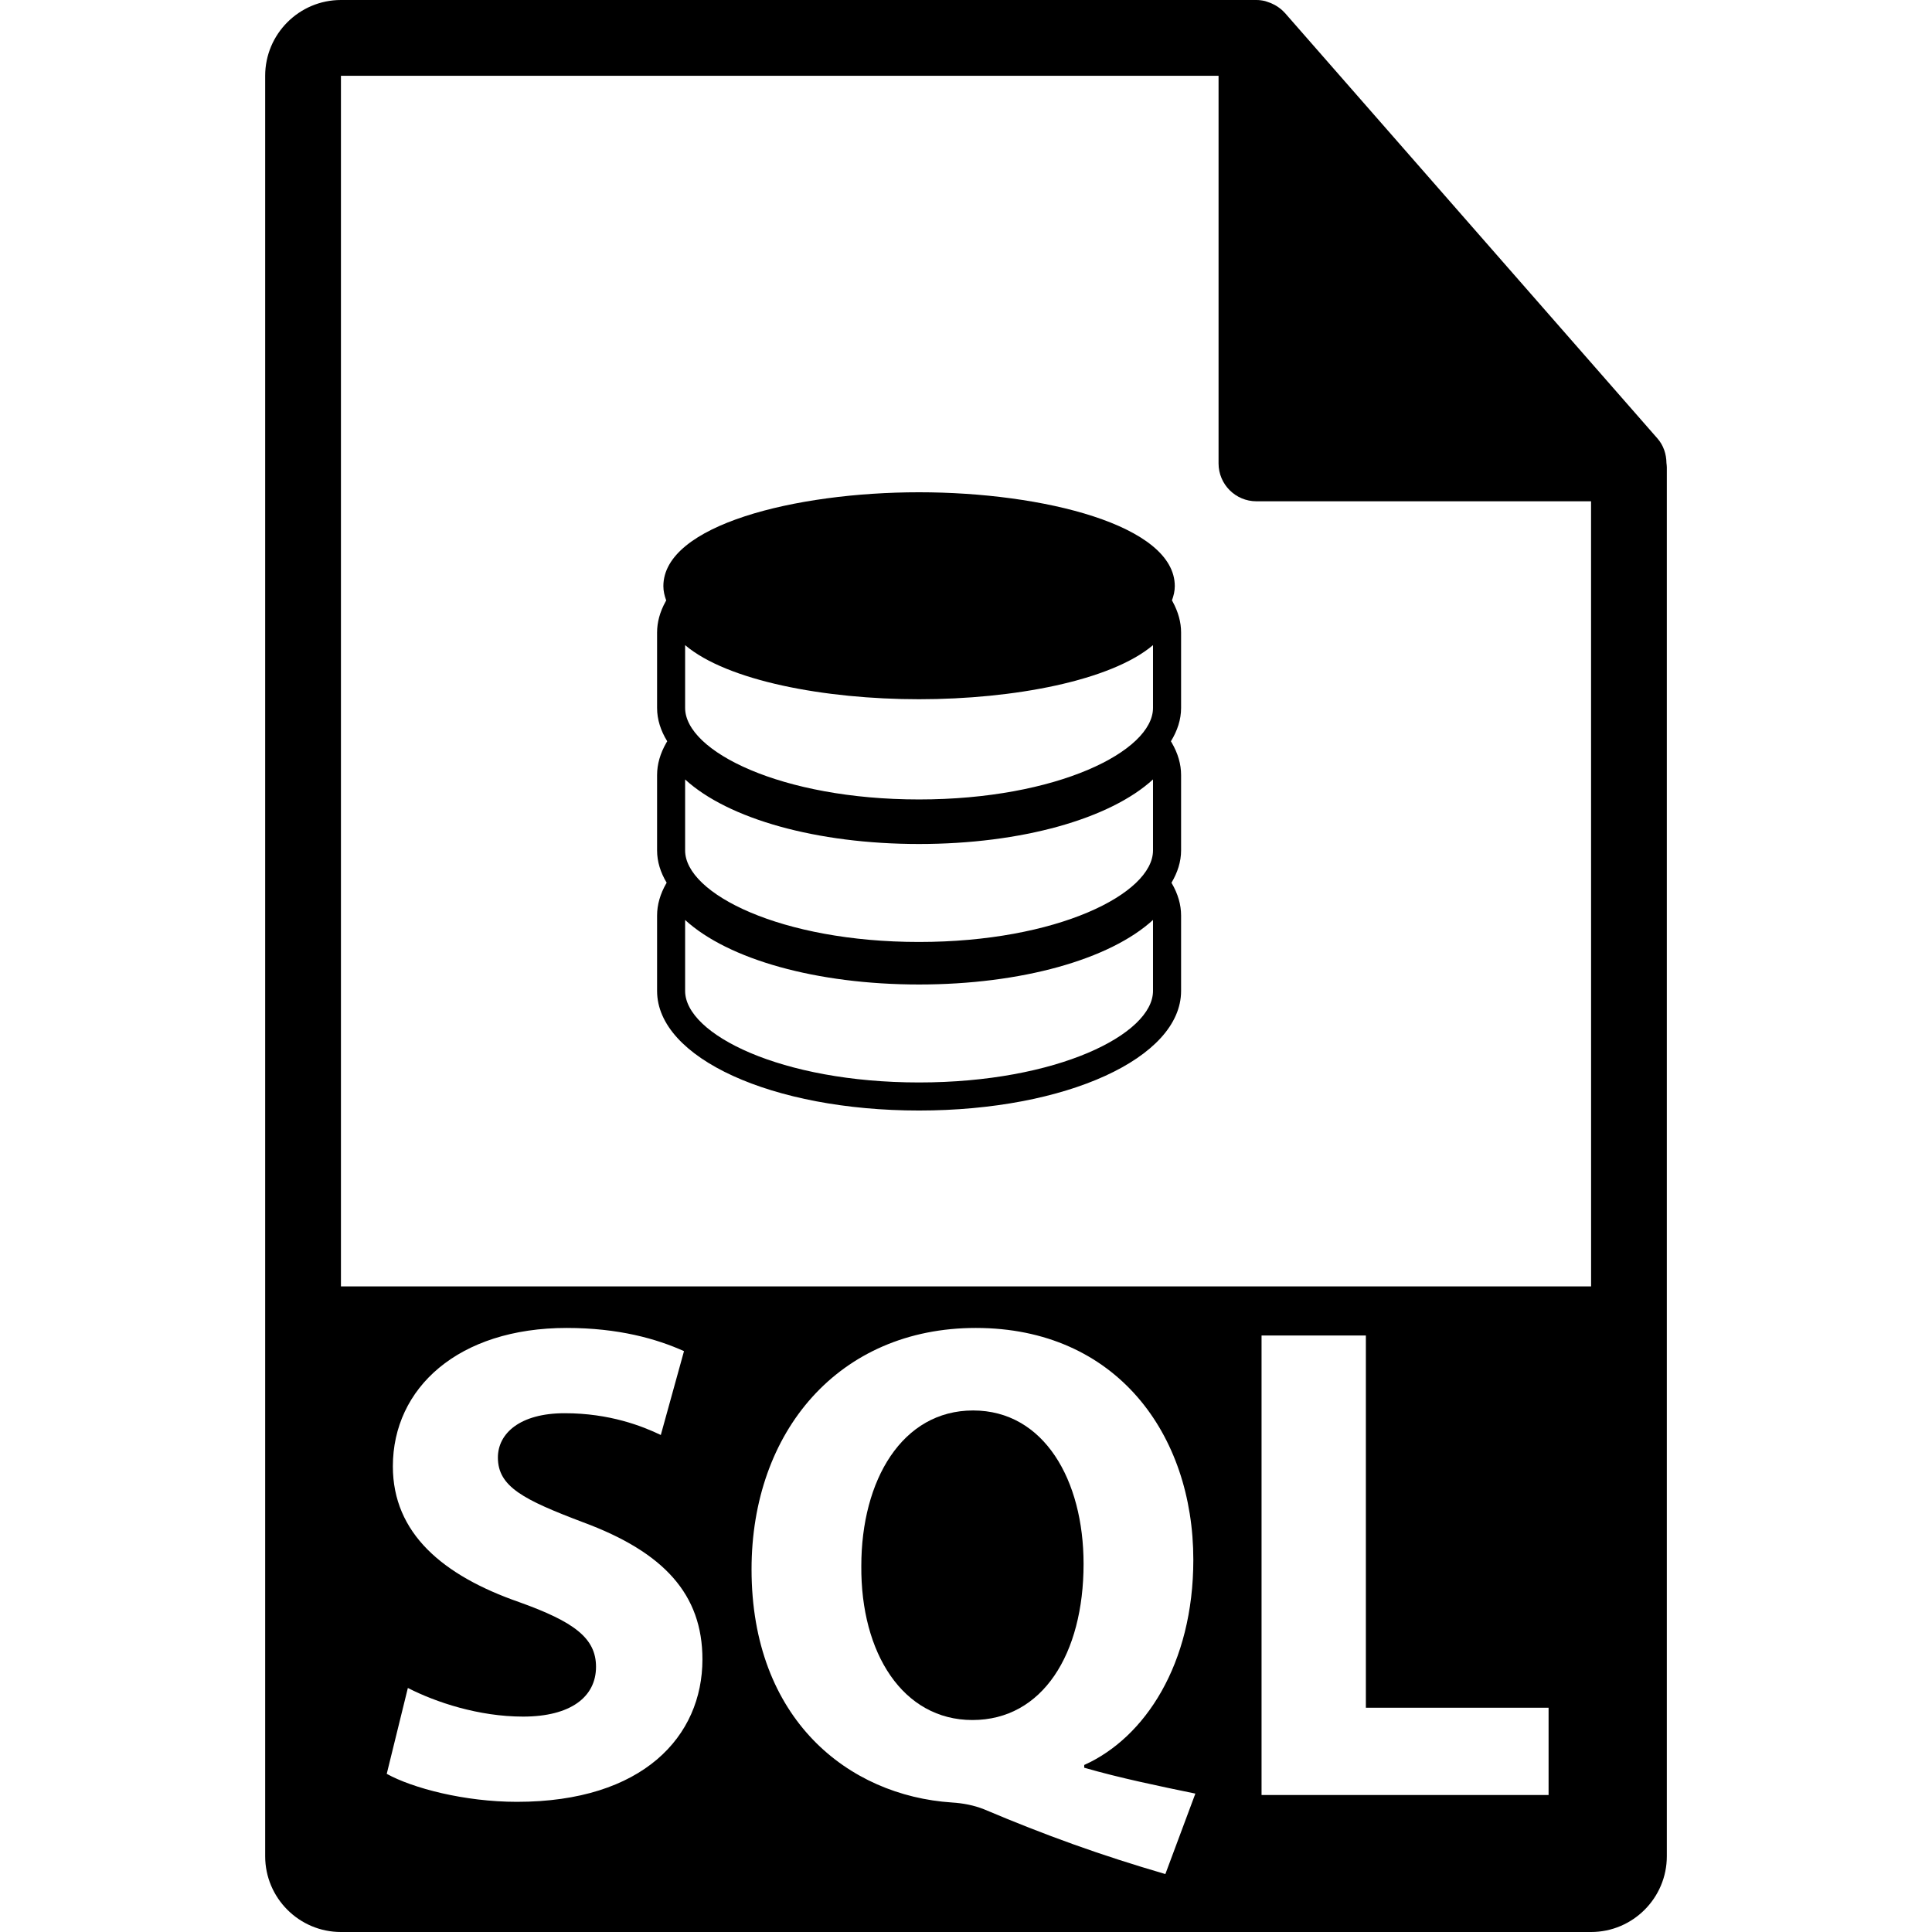
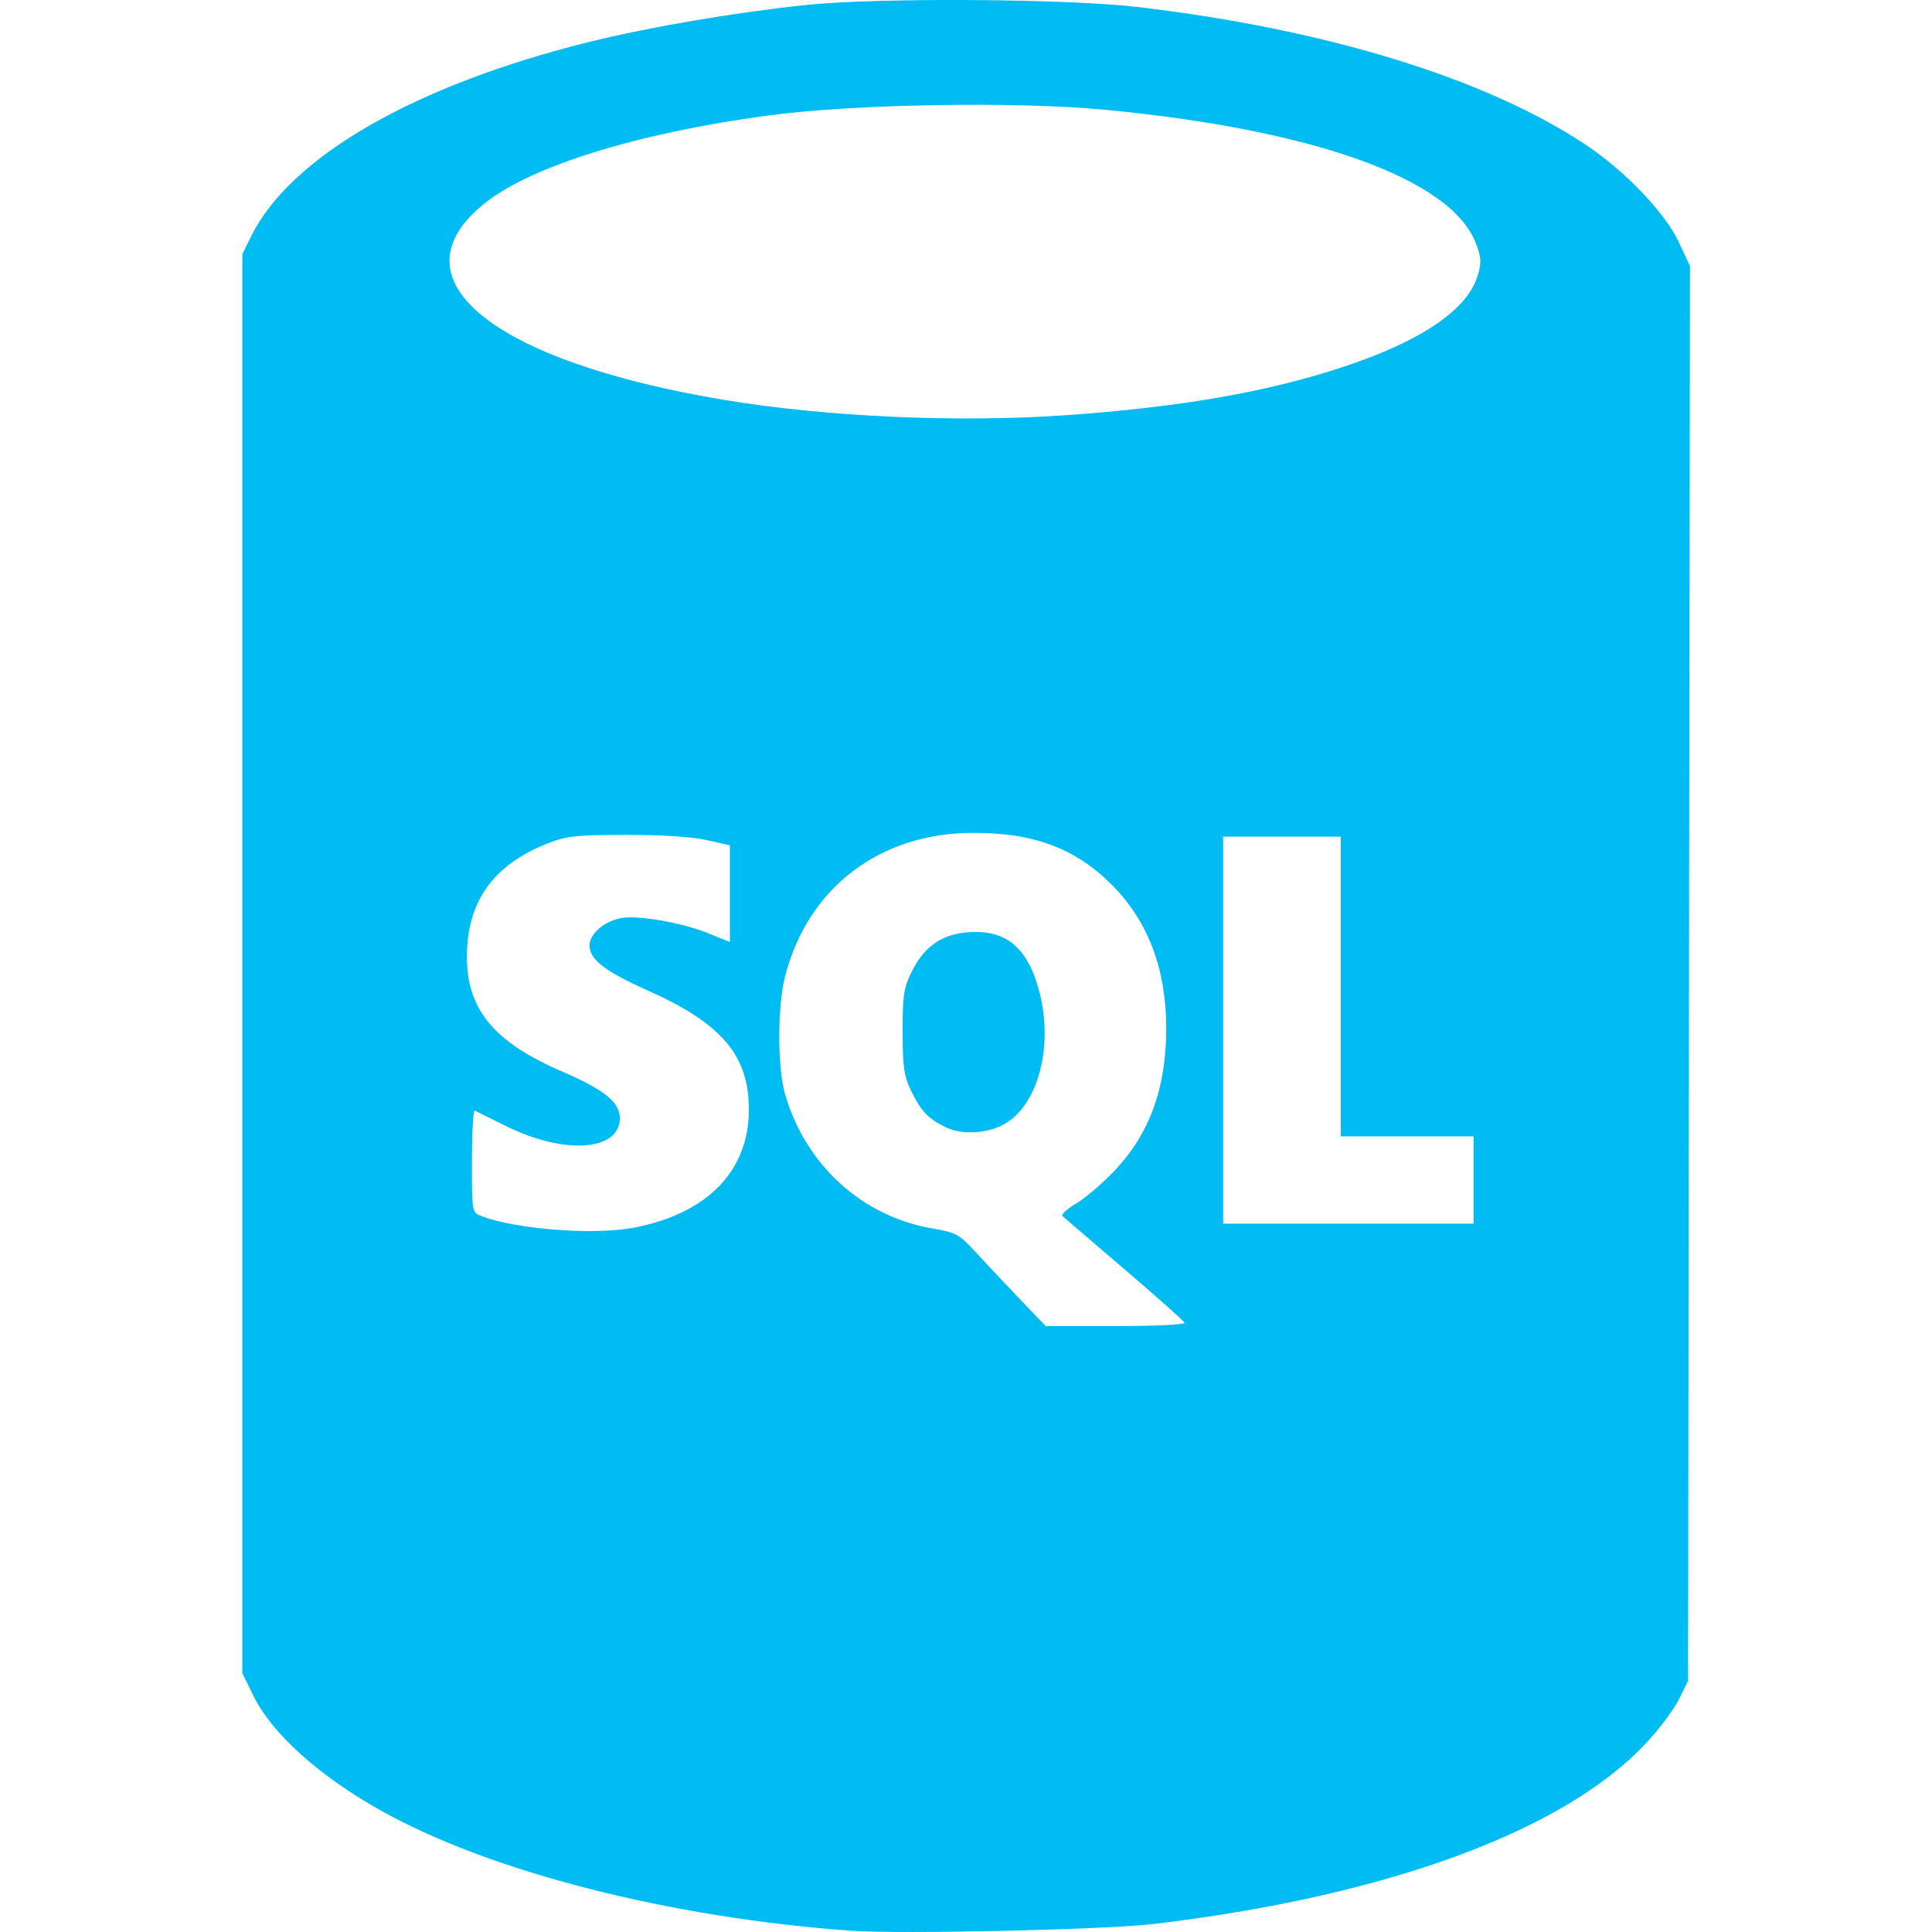
- <svg xmlns="http://www.w3.org/2000/svg" fill="#000000" version="1.1" id="Capa_1" width="800px" height="800px" viewBox="0 0 550.801 550.801" xml:space="preserve">
-   <g>
-     <g>
-       <path d="M277.425,402.116c-20.208,0-31.87,19.833-31.87,44.317c-0.2,24.88,11.853,43.934,31.681,43.934    c20.018,0,31.683-18.858,31.683-44.508C308.918,421.949,297.644,402.116,277.425,402.116z" />
-       <path d="M475.095,131.992c-0.032-2.526-0.833-5.021-2.568-6.993L366.324,3.694c-0.021-0.034-0.062-0.045-0.084-0.076    c-0.633-0.707-1.36-1.29-2.141-1.804c-0.232-0.15-0.475-0.285-0.718-0.422c-0.675-0.366-1.382-0.67-2.13-0.892    c-0.19-0.058-0.38-0.14-0.58-0.192C359.87,0.114,359.037,0,358.203,0H97.2C85.292,0,75.6,9.693,75.6,21.601v507.6    c0,11.913,9.692,21.601,21.6,21.601H453.6c11.908,0,21.601-9.688,21.601-21.601V133.202    C475.2,132.796,475.137,132.398,475.095,131.992z M147.382,513.691c-14.974,0-29.742-3.892-37.125-7.979l6.022-24.485    c7.963,4.082,20.216,8.164,32.843,8.164c13.613,0,20.799-5.643,20.799-14.196c0-8.169-6.21-12.825-21.956-18.457    c-21.766-7.583-35.962-19.644-35.962-38.687c0-22.354,18.668-39.461,49.57-39.461c14.776,0,25.661,3.111,33.431,6.613    l-6.613,23.904c-5.244-2.521-14.575-6.207-27.4-6.207c-12.836,0-19.045,5.822-19.045,12.63c0,8.358,7.38,12.05,24.289,18.463    c23.127,8.553,34.024,20.608,34.024,39.076C200.253,495.023,183.336,513.691,147.382,513.691z M332.237,534.284    c-18.657-5.442-34.204-11.074-51.701-18.468c-2.911-1.16-6.022-1.745-9.134-1.936c-29.542-1.936-57.14-23.715-57.14-66.482    c0-39.261,24.877-68.808,63.942-68.808c40.047,0,62.006,30.322,62.006,66.087c0,29.742-13.796,50.735-31.104,58.504v0.785    c10.115,2.922,21.39,5.253,31.684,7.378L332.237,534.284z M441.492,511.745h-81.833V380.737h29.742V486.86h52.091V511.745z     M97.2,366.752V21.601h250.203v110.515c0,5.961,4.831,10.8,10.8,10.8H453.6l0.011,223.836H97.2z" />
-       <path d="M334.114,171.171c0.475-1.308,0.812-2.647,0.812-4.063c0-17.386-37.568-26.765-72.924-26.765    c-35.321,0-72.879,9.379-72.879,26.765c0,1.416,0.33,2.761,0.81,4.074l-0.188,0.335c-1.616,2.932-2.415,5.89-2.415,8.801v21.513    c0,3.312,1.042,6.492,2.89,9.498l-0.242,0.411c-1.762,3.056-2.647,6.151-2.647,9.208v21.508c0,3.208,0.983,6.286,2.731,9.208    l-0.084,0.134c-1.762,3.051-2.647,6.152-2.647,9.202v21.51c0,19.122,32.801,34.093,74.672,34.093    c41.916,0,74.717-14.971,74.717-34.093v-21.51c0-3.056-0.886-6.162-2.669-9.208l-0.073-0.118c1.734-2.927,2.742-6.004,2.742-9.218    v-21.508c0-3.061-0.886-6.167-2.669-9.218l-0.231-0.396c1.846-3.011,2.9-6.186,2.9-9.508v-21.513c0-2.911-0.812-5.877-2.415-8.81    L334.114,171.171z M328.715,282.509c0,12.351-27.38,26.093-66.712,26.093c-39.295,0-66.68-13.742-66.68-26.093v-20.231    c12.263,11.232,37.492,18.396,66.68,18.396c29.228,0,54.456-7.169,66.712-18.407V282.509z M328.715,242.455    c0,12.34-27.38,26.093-66.712,26.093c-39.295,0-66.68-13.753-66.68-26.093v-20.234c12.263,11.227,37.492,18.398,66.68,18.398    c29.228,0,54.456-7.172,66.712-18.409V242.455z M328.715,201.825c0,12.34-27.38,26.093-66.712,26.093    c-39.295,0-66.68-13.748-66.68-26.093v-17.9c11.984,10.156,39.772,15.422,66.68,15.422c26.944,0,54.72-5.266,66.712-15.422    V201.825z" />
-     </g>
-   </g>
+ <svg xmlns="http://www.w3.org/2000/svg" width="800px" height="800px" viewBox="-8.78 0 70 70">
+   <path d="m 852.971,1013.936 c -6.552,-0.472 -13.029,-2.122 -17,-4.33 -2.262,-1.258 -3.986,-2.803 -4.662,-4.181 l -0.402,-0.82 0,-25.708 0,-25.708 0.318,-0.646 c 1.423,-2.889 5.964,-5.494 12.304,-7.056 2.152,-0.53 5.259,-1.059 7.793,-1.325 2.588,-0.272 9.448,-0.231 12.029,0.073 6.861,0.806 12.7,2.611 16.298,5.038 1.388,0.936 2.811,2.433 3.294,3.464 l 0.414,0.884 -0.035,25.63 -0.035,25.63 -0.332,0.674 c -0.183,0.371 -0.734,1.101 -1.226,1.622 -2.992,3.171 -9.409,5.518 -17.827,6.517 -1.716,0.204 -9.169,0.369 -10.929,0.242 z m 12.075,-22.028 c -0.025,-0.066 -1.005,-0.938 -2.177,-1.939 -1.172,-1.001 -2.181,-1.867 -2.243,-1.924 -0.062,-0.058 0.155,-0.261 0.481,-0.452 0.326,-0.191 0.952,-0.724 1.389,-1.183 1.28,-1.343 1.885,-3.001 1.885,-5.174 0,-2.139 -0.652,-3.865 -1.957,-5.182 -1.315,-1.328 -2.826,-1.898 -5.025,-1.898 -3.39,0 -5.994,1.978 -6.825,5.185 -0.286,1.103 -0.284,3.332 0.003,4.31 0.749,2.551 2.79,4.404 5.331,4.839 0.86,0.147 0.976,0.211 1.562,0.851 0.348,0.381 1.063,1.141 1.588,1.689 l 0.955,0.997 2.539,0 c 1.396,0 2.518,-0.054 2.493,-0.119 z m -8.707,-7.108 c -0.611,-0.319 -0.842,-0.566 -1.191,-1.275 -0.269,-0.547 -0.315,-0.859 -0.318,-2.152 -0.003,-1.314 0.039,-1.598 0.32,-2.169 0.46,-0.934 1.094,-1.376 2.074,-1.447 1.365,-0.099 2.152,0.571 2.565,2.18 0.506,1.973 -0.05,4.071 -1.265,4.767 -0.637,0.365 -1.587,0.407 -2.185,0.095 z m -11.253,3.663 c 2.662,-0.505 4.173,-2.053 4.173,-4.275 0,-1.971 -0.975,-3.12 -3.672,-4.324 -1.543,-0.689 -2.102,-1.121 -2.102,-1.627 0,-0.419 0.531,-0.878 1.148,-0.993 0.603,-0.113 2.202,0.165 3.147,0.547 l 0.792,0.32 0,-1.752 0,-1.752 -0.859,-0.191 c -0.531,-0.118 -1.647,-0.189 -2.921,-0.185 -1.805,0 -2.159,0.044 -2.838,0.314 -1.984,0.788 -2.926,2.13 -2.911,4.149 0.014,1.89 1.011,3.069 3.492,4.129 1.464,0.626 2.051,1.102 2.051,1.665 0,1.196 -1.994,1.344 -4.104,0.303 -0.578,-0.285 -1.097,-0.541 -1.154,-0.57 -0.057,-0.028 -0.103,0.79 -0.103,1.819 0,1.862 0.002,1.871 0.339,2 1.27,0.483 4.076,0.698 5.524,0.423 z m 30.431,-1.728 0,-1.581 -2.406,0 -2.406,0 0,-5.43 0,-5.43 -2.131,0 -2.131,0 0,7.011 0,7.011 4.537,0 4.537,0 0,-1.581 z m -14.847,-27.705 c 4.234,-0.294 7.409,-0.848 10.202,-1.782 2.783,-0.93 4.426,-2.056 4.794,-3.283 0.142,-0.473 0.131,-0.652 -0.067,-1.171 -0.888,-2.325 -5.847,-4.11 -13.425,-4.835 -3.242,-0.31 -9.137,-0.209 -12.227,0.208 -4.716,0.637 -8.543,1.821 -10.245,3.168 -3.443,2.726 0.198,5.724 8.664,7.135 3.671,0.612 8.427,0.828 12.304,0.559 z" fill="#00bcf2" transform="translate(-830.906 -943.981)" />
</svg>
